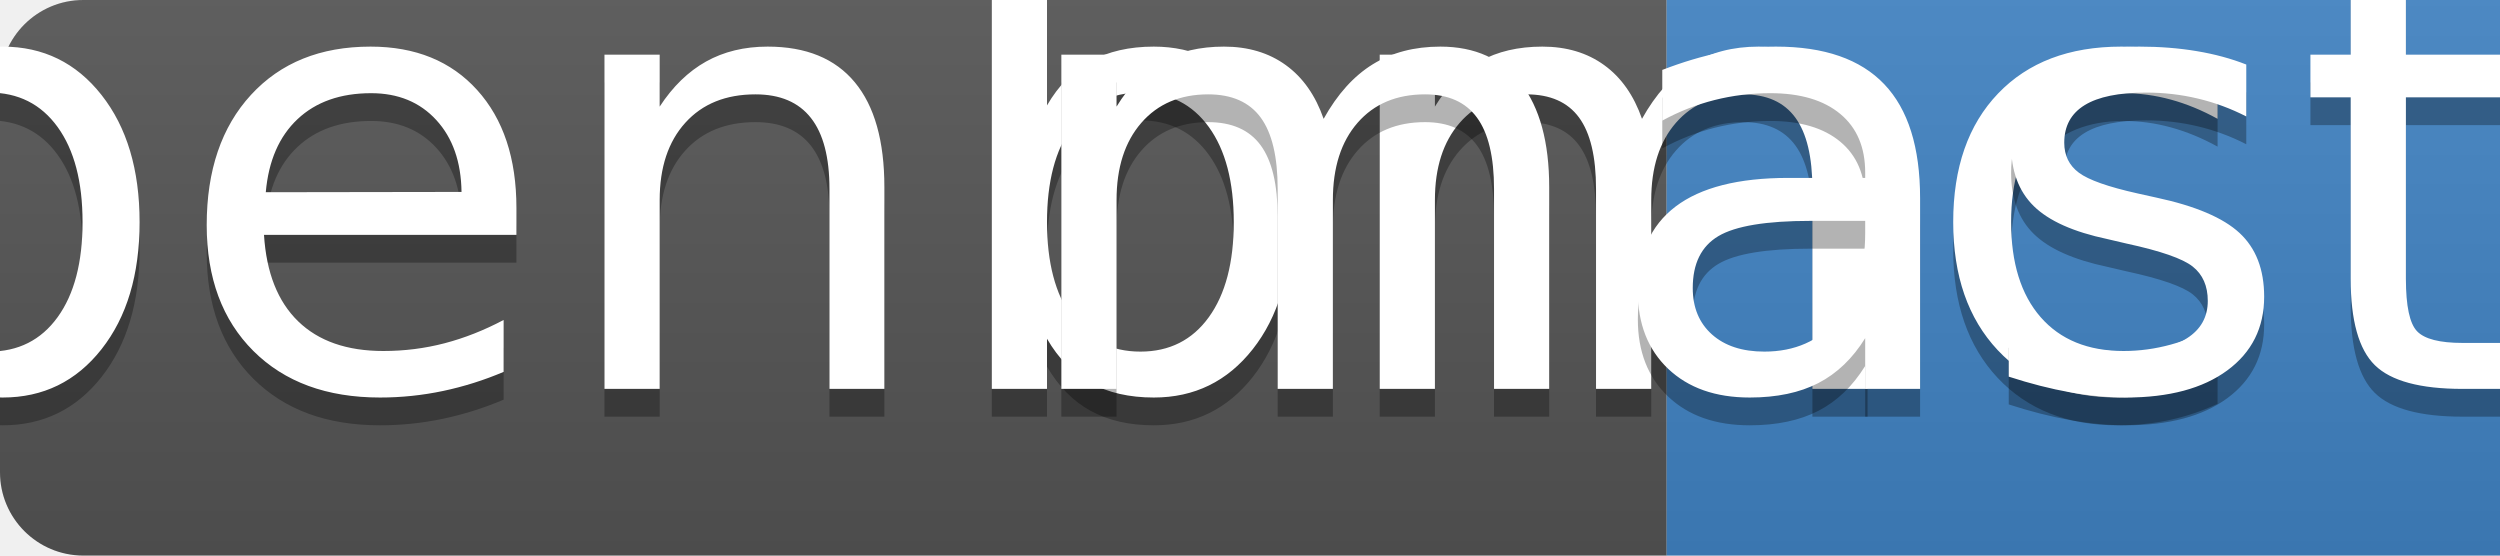
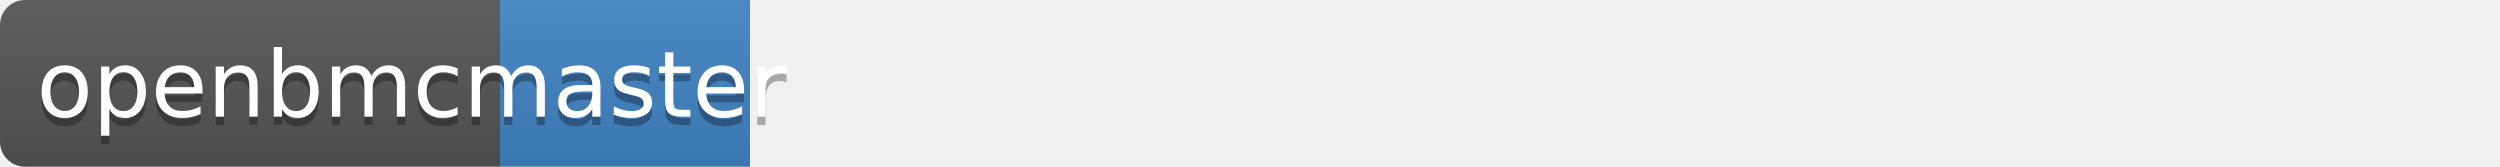
- <svg xmlns="http://www.w3.org/2000/svg" width="90" height="20">
+ <svg xmlns="http://www.w3.org/2000/svg" width="300" height="20">
  <linearGradient id="b" x2="0" y2="100%">
    <stop offset="0" stop-color="#bbb" stop-opacity=".1" />
    <stop offset="1" stop-opacity=".1" />
  </linearGradient>
  <clipPath id="a">
    <rect width="300" height="20" rx="3" fill="#fff" />
  </clipPath>
  <g clip-path="url(#a)">
    <path fill="#555" d="M0 0h60v20H0z" />
    <path fill="#4183C4" d="M60 0h30v20H60z" />
    <path fill="url(#b)" d="M0 0h90v20H0z" />
  </g>
-   <g fill="#fff" text-anchor="middle" font-family="DejaVu Sans,Verdana,Geneva,sans-serif" font-size="220">
+   <g fill="#fff" text-anchor="middle" font-family="DejaVu Sans,Verdana,Geneva,sans-serif" font-size="110">
    <text x="300" y="150" fill="#010101" fill-opacity=".3" transform="scale(.1)">openbmc</text>
    <text x="300" y="140" transform="scale(.1)">openbmc</text>
    <text x="750" y="150" fill="#010101" fill-opacity=".3" transform="scale(.1)">master</text>
    <text x="750" y="140" transform="scale(.1)">master</text>
  </g>
</svg>
